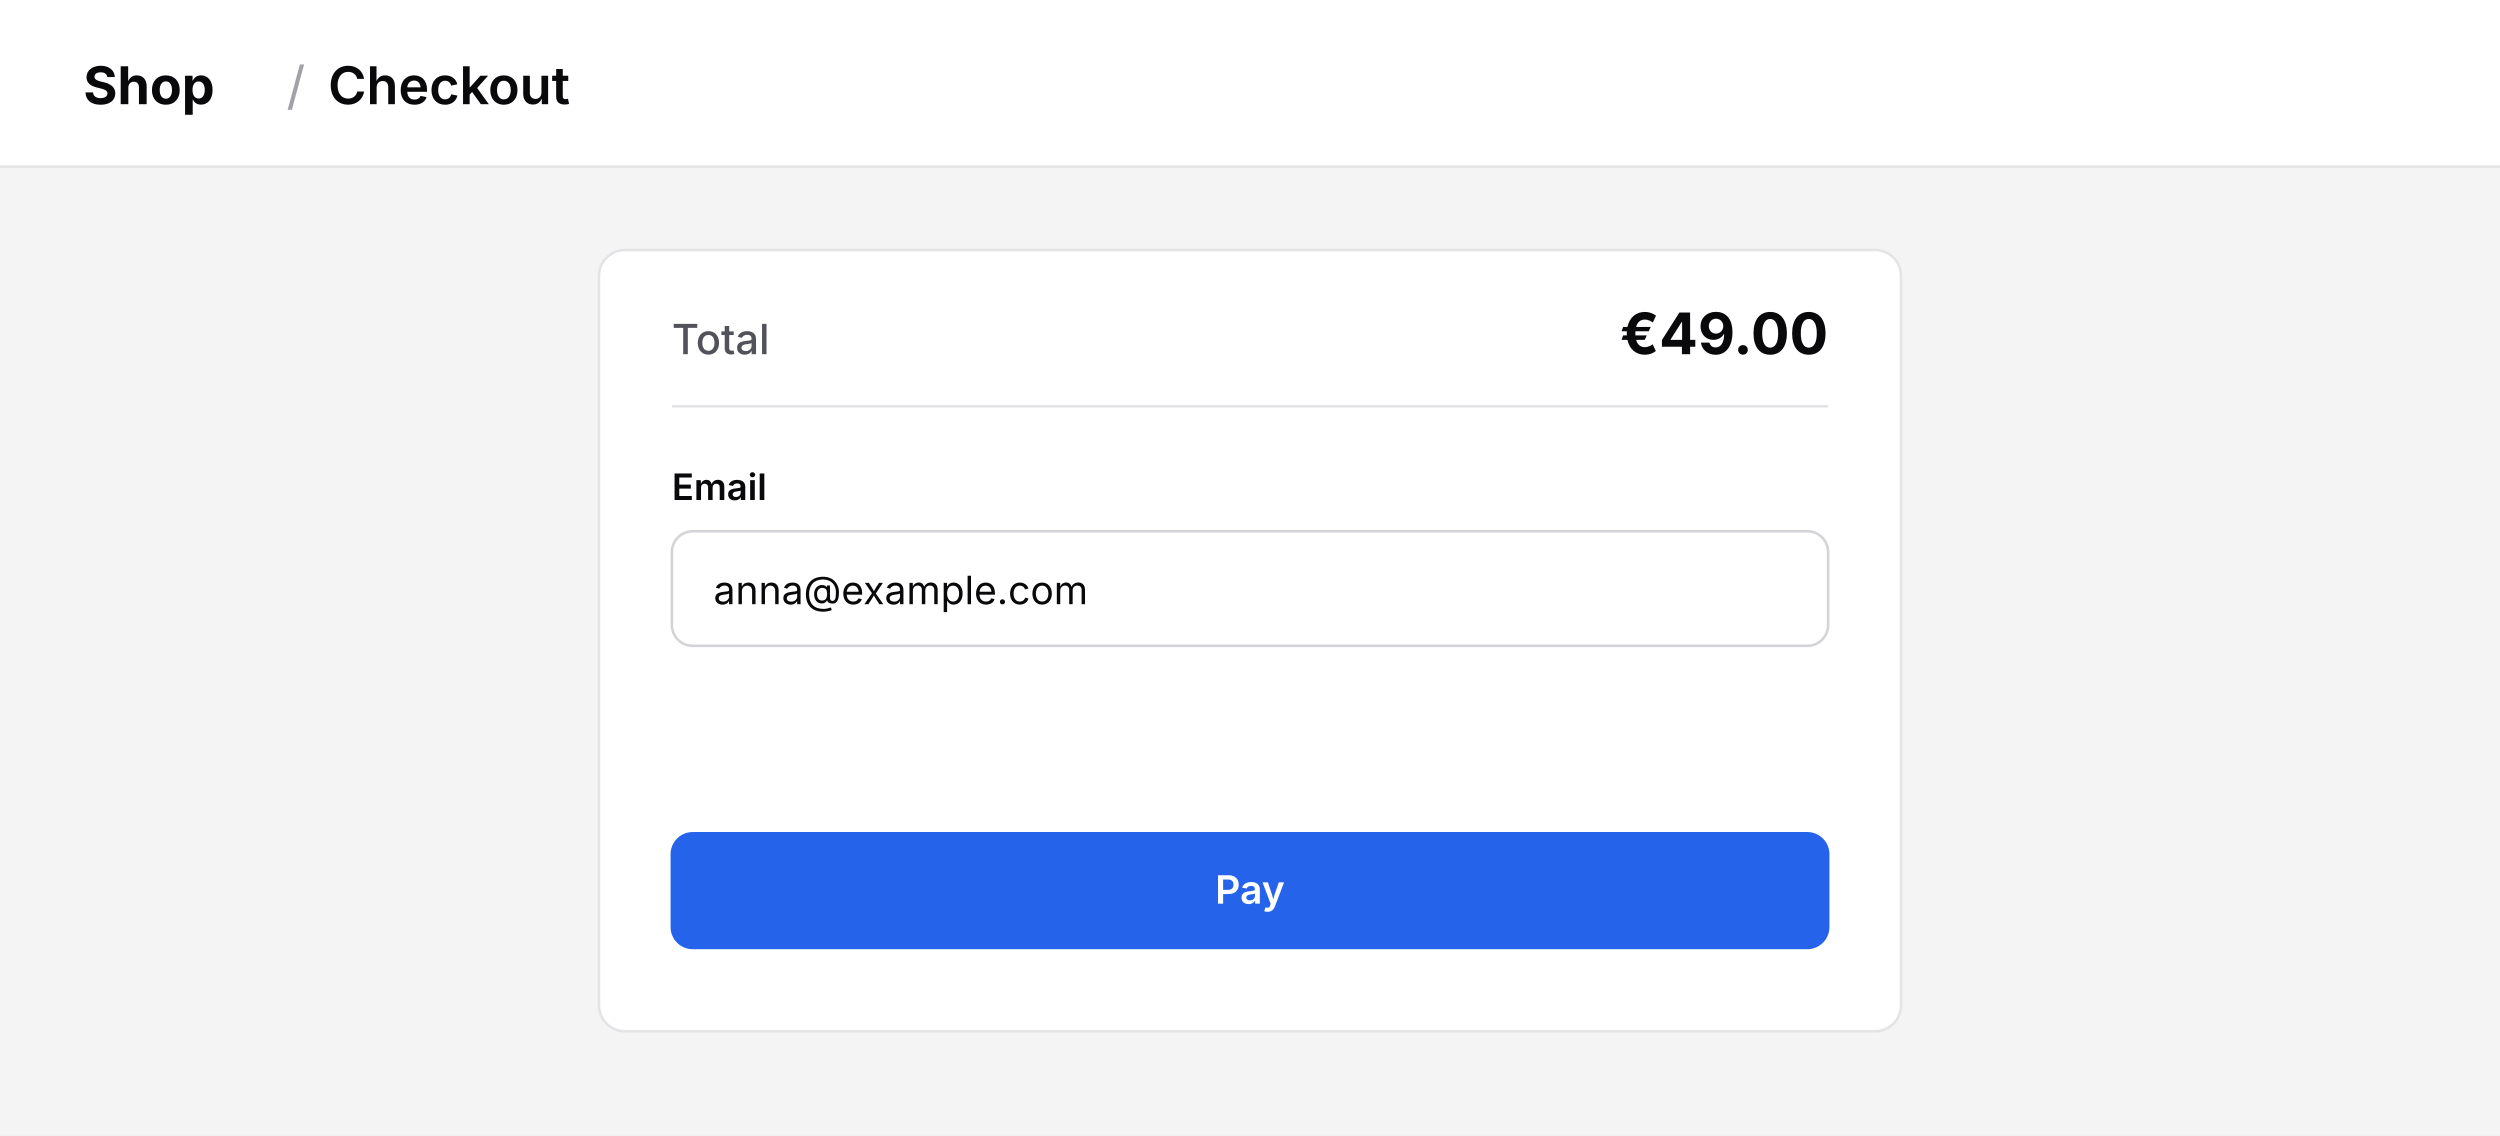
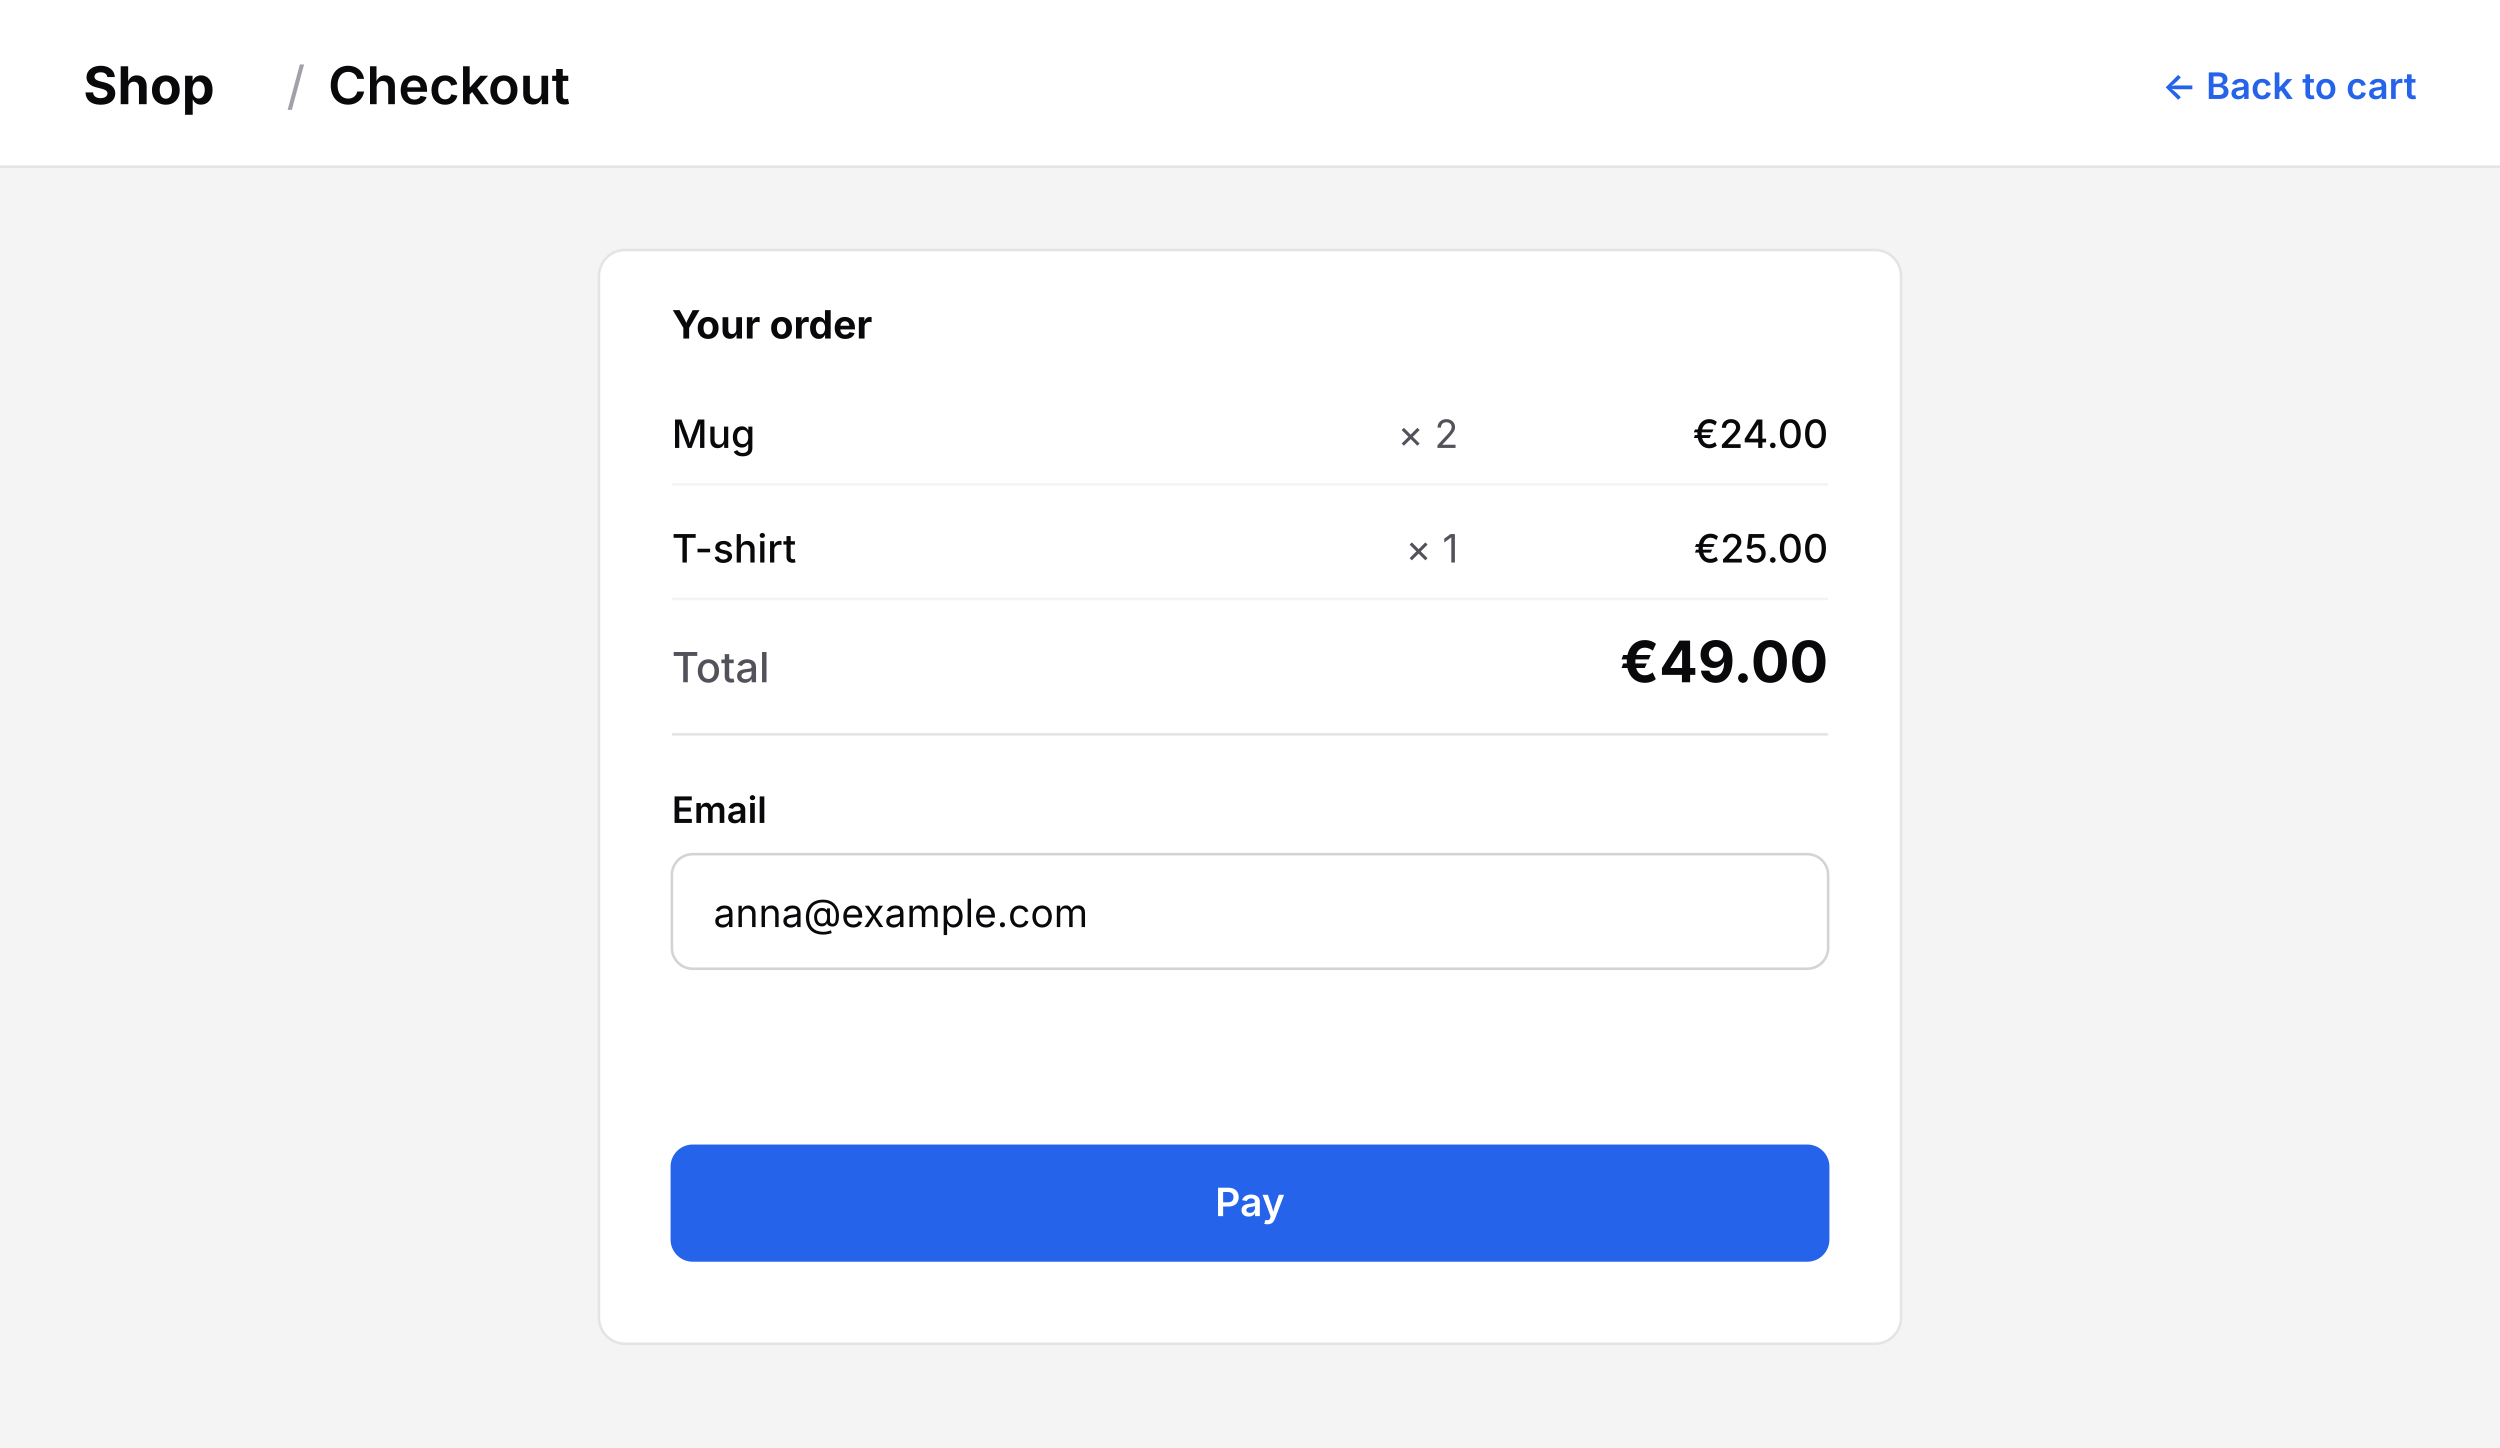
- <svg xmlns="http://www.w3.org/2000/svg" viewBox="0 0 960 436" width="960" height="436" font-family="ui-sans-serif,system-ui,-apple-system,Segoe UI,sans-serif">
-   <rect width="960" height="436" fill="#f4f4f5" />
+ <svg xmlns="http://www.w3.org/2000/svg" viewBox="0 0 960 556" width="960" height="556" font-family="ui-sans-serif,system-ui,-apple-system,Segoe UI,sans-serif">
+   <rect width="960" height="556" fill="#f4f4f5" />
  <rect x="0" y="0" width="960" height="64" fill="#ffffff" />
  <line x1="0" y1="64" x2="960" y2="64" stroke="#e4e4e7" />
  <text x="32" y="40" font-size="20" font-weight="700" fill="#09090b">Shop</text>
  <text x="110" y="40" font-size="20" font-weight="400" fill="#a1a1aa" text-anchor="start">/</text>
  <text x="126" y="40" font-size="20" font-weight="600" fill="#09090b" text-anchor="start">Checkout</text>
-   <rect x="230" y="96" width="500" height="300" rx="10" fill="#ffffff" stroke="#e4e4e7" />
-   <text x="258" y="136" font-size="16" font-weight="500" fill="#52525b" text-anchor="start">Total</text>
-   <text x="702" y="136" font-size="22" font-weight="700" fill="#09090b" text-anchor="end">€49.00</text>
-   <line x1="258" y1="156" x2="702" y2="156" stroke="#e4e4e7" />
-   <text x="258" y="192" font-size="14" font-weight="600" fill="#09090b" text-anchor="start">Email</text>
-   <rect x="258" y="204" width="444" height="44" rx="8" fill="#ffffff" stroke="#d4d4d8" />
-   <text x="274" y="232" font-size="15" font-weight="400" fill="#09090b" text-anchor="start">anna@example.com</text>
+   <g data-action="Click &quot;Back to cart&quot;">
+     <rect x="796" y="18" width="132" height="30" rx="8" fill="#ffffff" stroke="#ffffff" />
+     <text x="928" y="38" font-size="14" font-weight="600" fill="#2563eb" text-anchor="end">← Back to cart</text>
+   </g>
+   <rect x="230" y="96" width="500" height="420" rx="10" fill="#ffffff" stroke="#e4e4e7" />
+   <text x="258" y="130" font-size="15" font-weight="700" fill="#09090b" text-anchor="start">Your order</text>
+   <text x="258" y="172" font-size="15" font-weight="500" fill="#09090b" text-anchor="start">Mug</text>
+   <text x="560" y="172" font-size="15" font-weight="400" fill="#52525b" text-anchor="end">× 2</text>
+   <text x="702" y="172" font-size="15" font-weight="500" fill="#09090b" text-anchor="end">€24.00</text>
+   <line x1="258" y1="186" x2="702" y2="186" stroke="#f4f4f5" />
+   <text x="258" y="216" font-size="15" font-weight="500" fill="#09090b" text-anchor="start">T-shirt</text>
+   <text x="560" y="216" font-size="15" font-weight="400" fill="#52525b" text-anchor="end">× 1</text>
+   <text x="702" y="216" font-size="15" font-weight="500" fill="#09090b" text-anchor="end">€25.00</text>
+   <line x1="258" y1="230" x2="702" y2="230" stroke="#f4f4f5" />
+   <text x="258" y="262" font-size="16" font-weight="500" fill="#52525b" text-anchor="start">Total</text>
+   <text x="702" y="262" font-size="22" font-weight="700" fill="#09090b" text-anchor="end">€49.00</text>
+   <line x1="258" y1="282" x2="702" y2="282" stroke="#e4e4e7" />
+   <text x="258" y="316" font-size="14" font-weight="600" fill="#09090b" text-anchor="start">Email</text>
+   <rect x="258" y="328" width="444" height="44" rx="8" fill="#ffffff" stroke="#d4d4d8" />
+   <text x="274" y="356" font-size="15" font-weight="400" fill="#09090b" text-anchor="start">anna@example.com</text>
  <g data-action="Click &quot;Pay&quot;">
-     <rect x="258" y="320" width="444" height="44" rx="8" fill="#2563eb" stroke="#2563eb" />
-     <text x="480.0" y="347.0" font-size="15" font-weight="600" fill="#ffffff" text-anchor="middle">Pay</text>
+     <rect x="258" y="440" width="444" height="44" rx="8" fill="#2563eb" stroke="#2563eb" />
+     <text x="480.0" y="467.0" font-size="15" font-weight="600" fill="#ffffff" text-anchor="middle">Pay</text>
  </g>
</svg>
